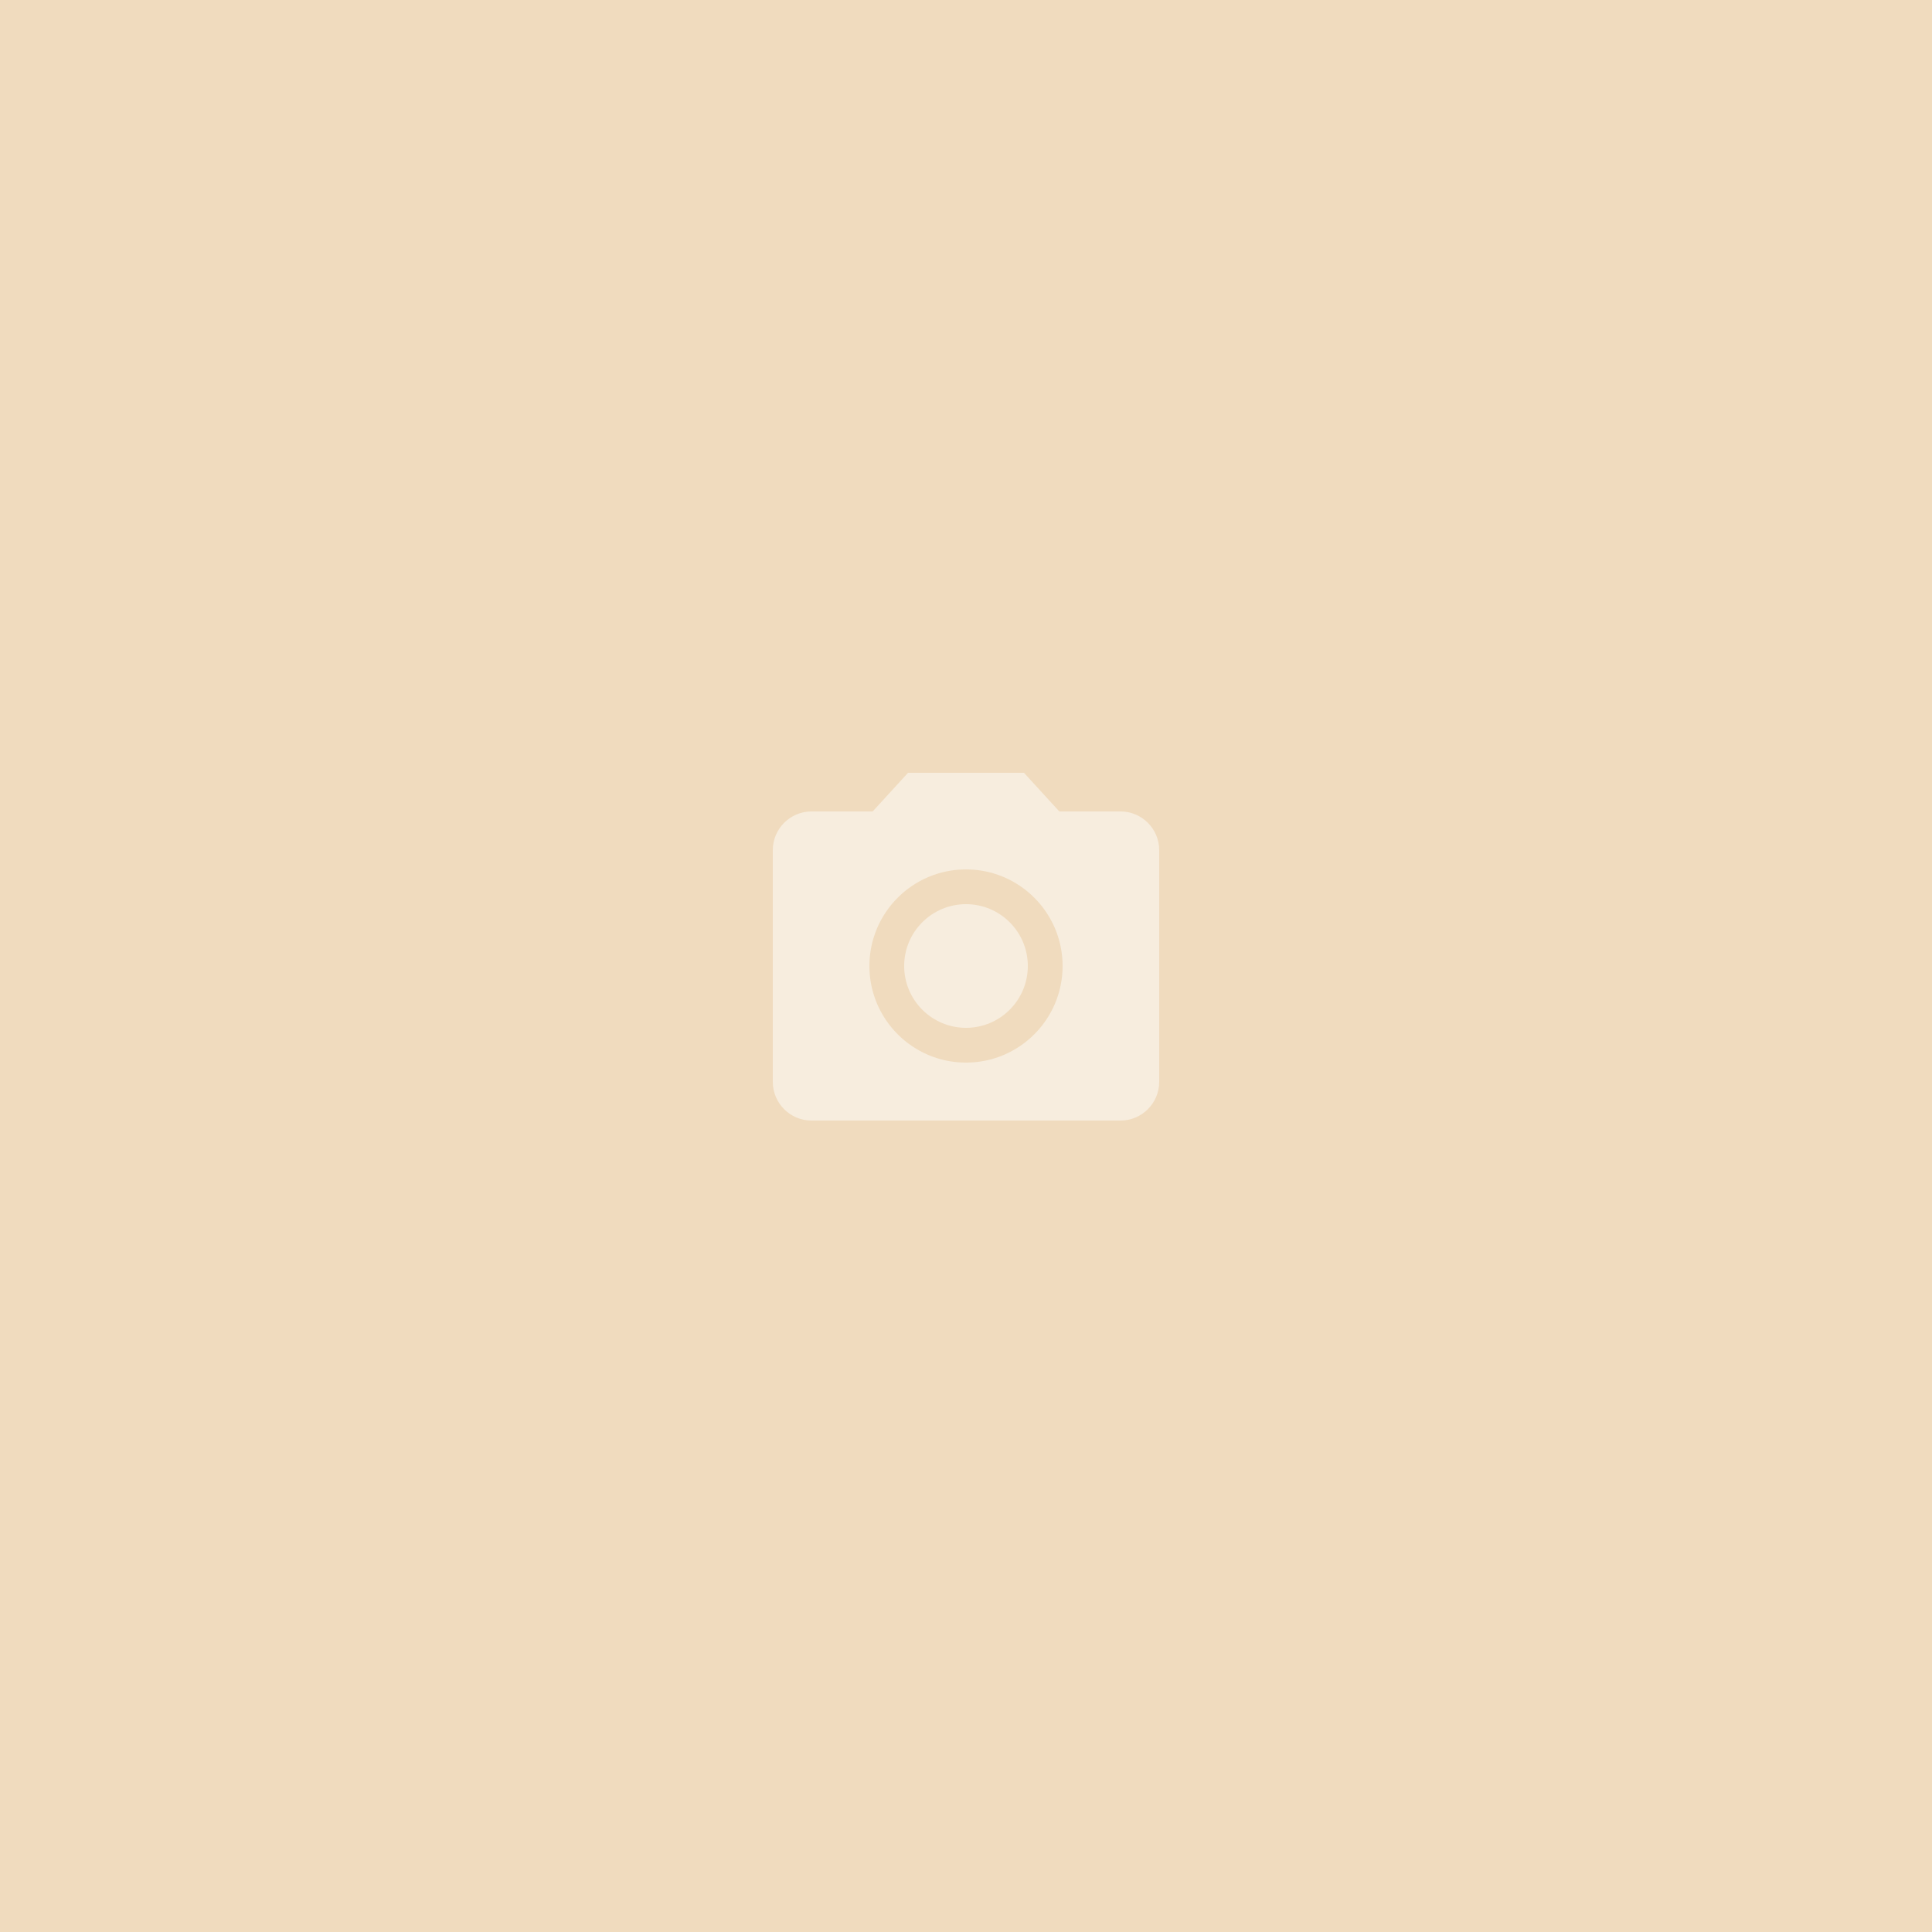
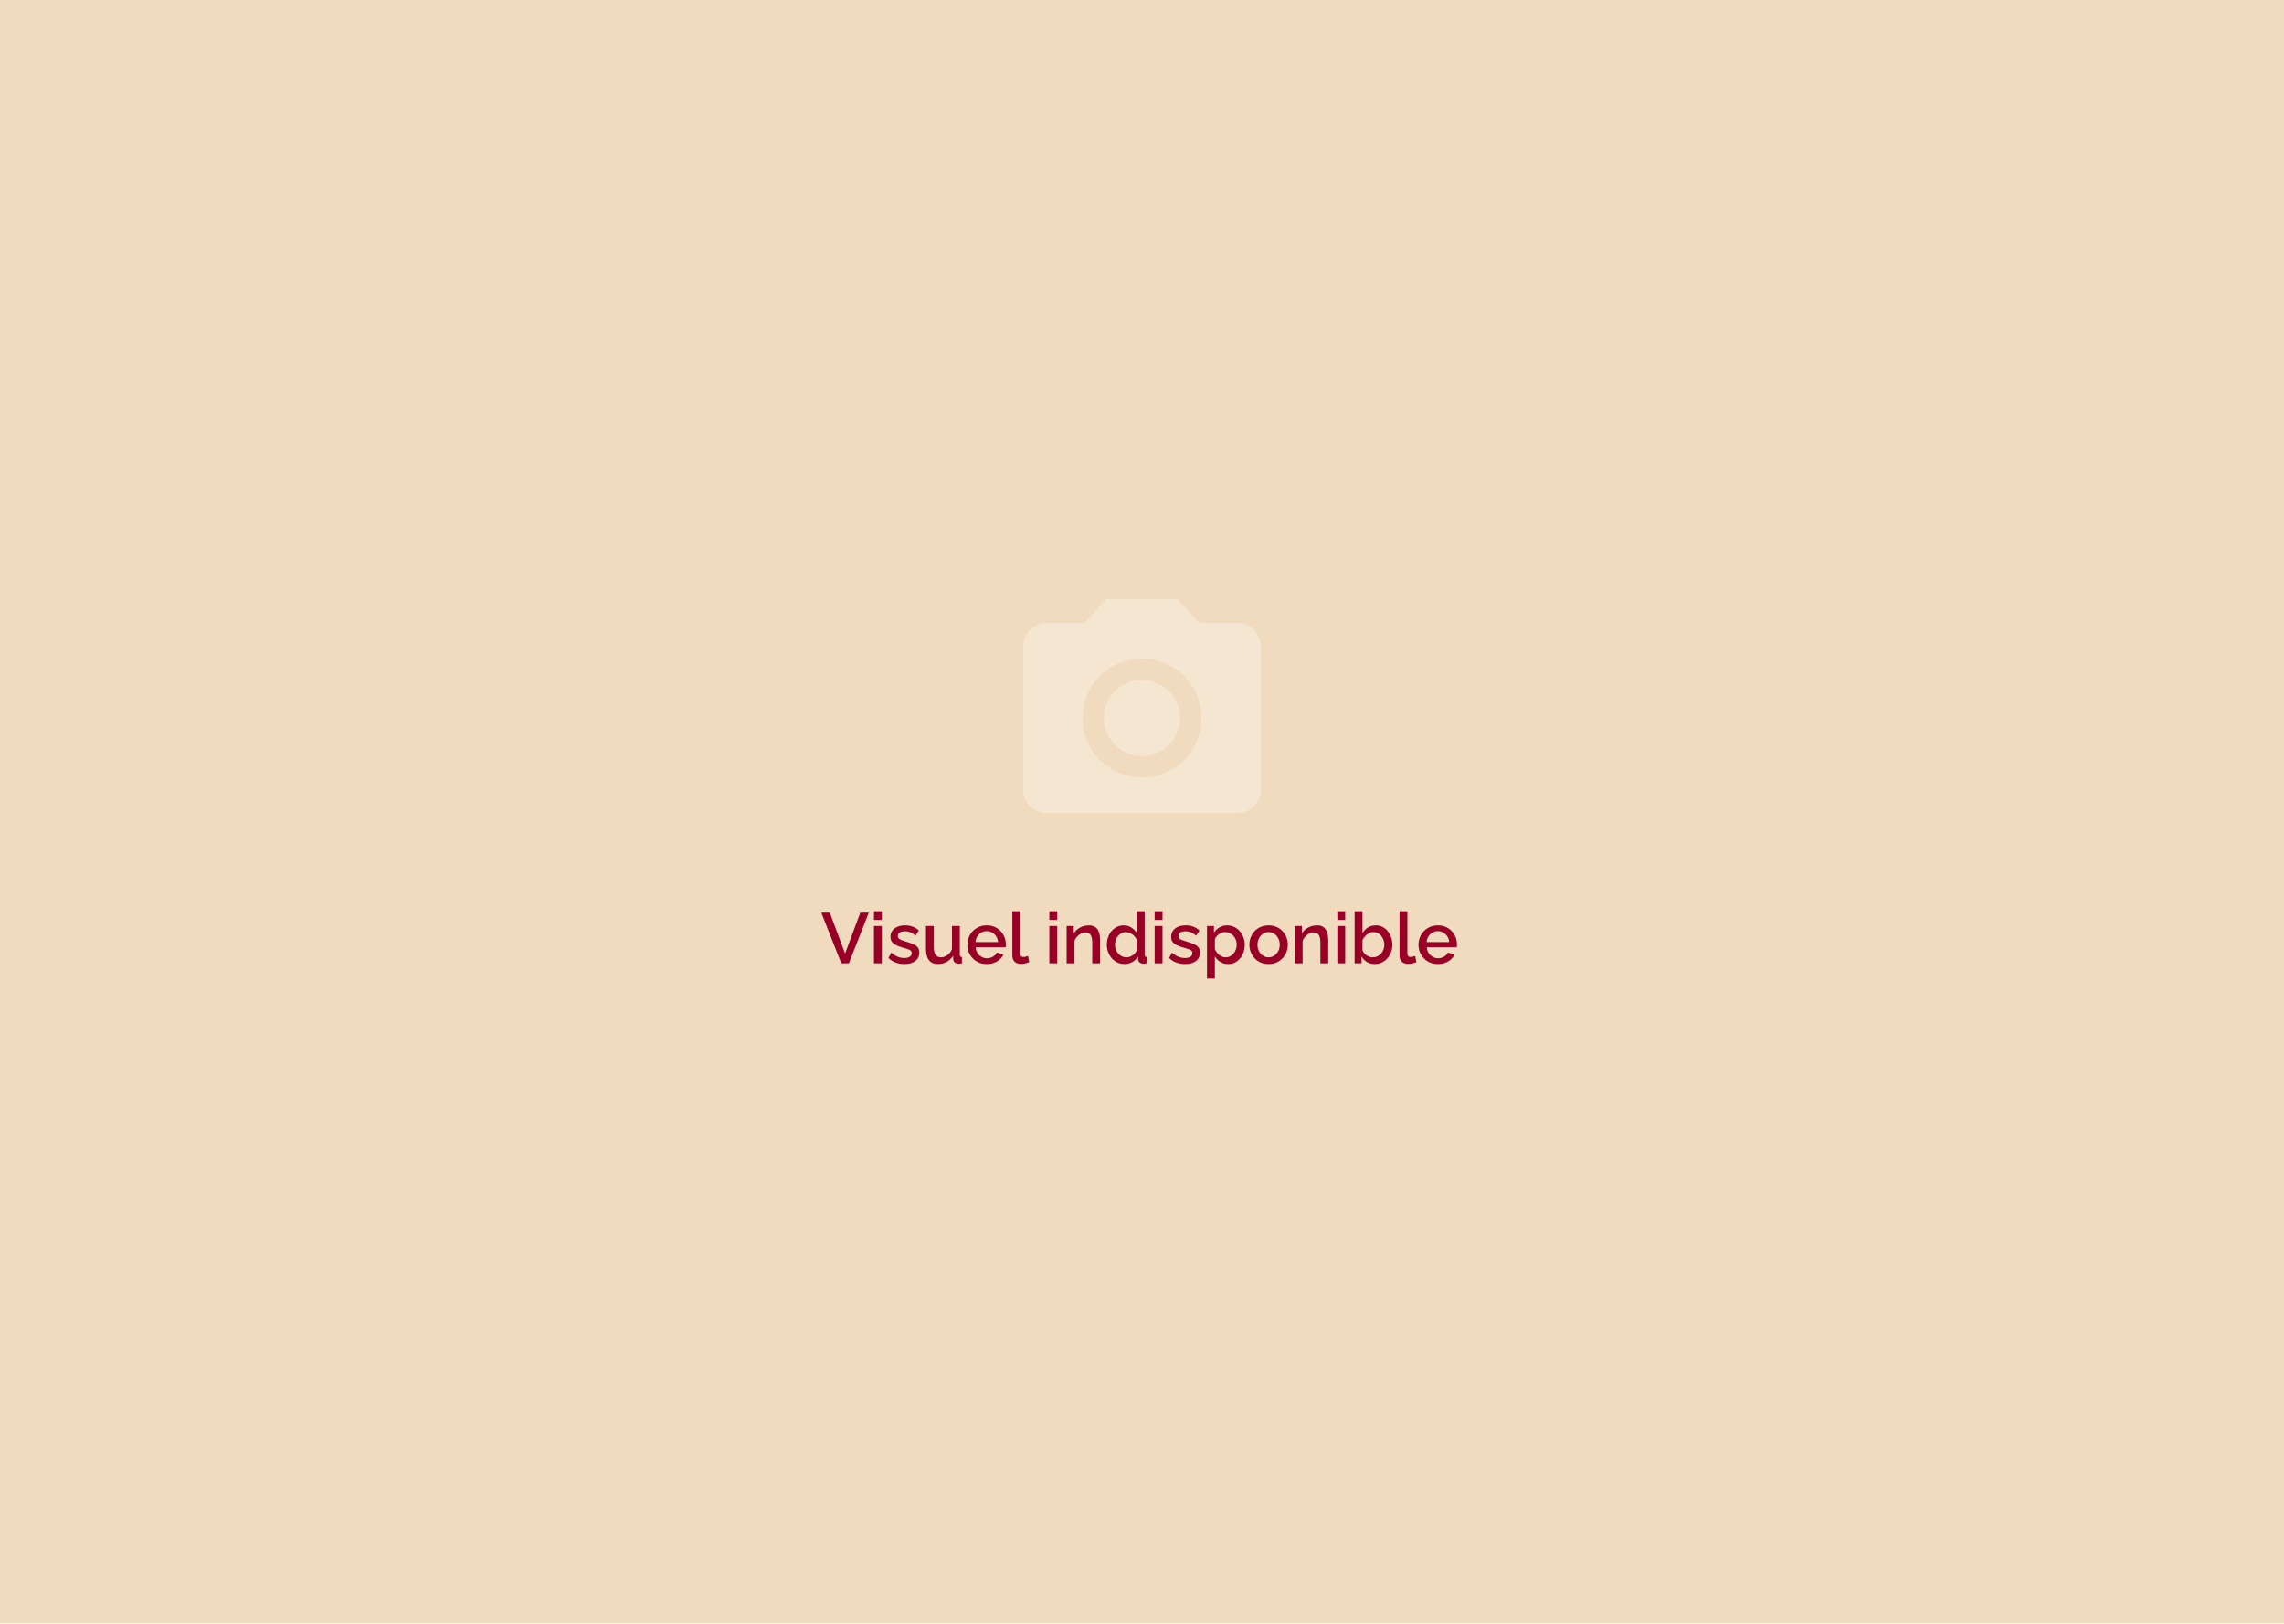
- <svg xmlns="http://www.w3.org/2000/svg" width="100" height="100" viewBox="0 0 100 100" fill="none">
-   <rect width="100" height="100" fill="#F0DBBE" />
-   <path d="M50 53.2C51.767 53.2 53.2 51.767 53.2 50C53.2 48.233 51.767 46.8 50 46.8C48.233 46.8 46.8 48.233 46.8 50C46.8 51.767 48.233 53.2 50 53.2Z" fill="#F7EDDE" />
-   <path d="M47 40L45.17 42H42C40.9 42 40 42.9 40 44V56C40 57.1 40.9 58 42 58H58C59.1 58 60 57.1 60 56V44C60 42.9 59.1 42 58 42H54.83L53 40H47ZM50 55C47.24 55 45 52.76 45 50C45 47.24 47.24 45 50 45C52.76 45 55 47.24 55 50C55 52.76 52.76 55 50 55Z" fill="#F7EDDE" />
+ <svg xmlns="http://www.w3.org/2000/svg" width="512" height="364" viewBox="0 0 512 364" fill="none">
+   <rect width="512" height="364" fill="#F0DBBE" />
+   <path d="M256 169.533C260.713 169.533 264.533 165.713 264.533 161C264.533 156.287 260.713 152.467 256 152.467C251.287 152.467 247.467 156.287 247.467 161C247.467 165.713 251.287 169.533 256 169.533Z" fill="#F7EDDE" fill-opacity="0.6" />
+   <path d="M248 134.333L243.12 139.667H234.666C231.733 139.667 229.333 142.067 229.333 145V177C229.333 179.933 231.733 182.333 234.666 182.333H277.333C280.266 182.333 282.666 179.933 282.666 177V145C282.666 142.067 280.266 139.667 277.333 139.667H268.88L264 134.333H248ZM256 174.333C248.64 174.333 242.666 168.36 242.666 161C242.666 153.64 248.64 147.667 256 147.667C263.36 147.667 269.333 153.64 269.333 161C269.333 168.36 263.36 174.333 256 174.333Z" fill="#F7EDDE" fill-opacity="0.6" />
+   <path d="M186.016 204.64L189.44 213.808L192.848 204.64H194.752L190.288 216H188.592L184.112 204.64H186.016ZM195.915 216V207.632H197.675V216H195.915ZM195.915 206.256V204.32H197.675V206.256H195.915ZM202.766 216.16C202.062 216.16 201.396 216.048 200.766 215.824C200.137 215.589 199.598 215.243 199.15 214.784L199.806 213.6C200.286 214.027 200.766 214.336 201.246 214.528C201.737 214.72 202.222 214.816 202.702 214.816C203.193 214.816 203.593 214.725 203.902 214.544C204.212 214.352 204.366 214.075 204.366 213.712C204.366 213.445 204.286 213.248 204.126 213.12C203.966 212.992 203.732 212.88 203.422 212.784C203.124 212.688 202.761 212.581 202.334 212.464C201.737 212.283 201.236 212.096 200.83 211.904C200.425 211.701 200.121 211.456 199.918 211.168C199.716 210.88 199.614 210.512 199.614 210.064C199.614 209.52 199.753 209.056 200.03 208.672C200.308 208.288 200.692 207.995 201.182 207.792C201.684 207.589 202.26 207.488 202.91 207.488C203.518 207.488 204.078 207.584 204.59 207.776C205.113 207.957 205.572 208.245 205.966 208.64L205.214 209.808C204.841 209.467 204.457 209.216 204.062 209.056C203.678 208.896 203.262 208.816 202.814 208.816C202.558 208.816 202.313 208.848 202.078 208.912C201.844 208.965 201.646 209.072 201.486 209.232C201.337 209.381 201.262 209.595 201.262 209.872C201.262 210.096 201.326 210.277 201.454 210.416C201.582 210.555 201.774 210.672 202.03 210.768C202.286 210.864 202.601 210.971 202.974 211.088C203.625 211.28 204.18 211.472 204.638 211.664C205.097 211.845 205.449 212.085 205.694 212.384C205.95 212.672 206.078 213.072 206.078 213.584C206.078 214.395 205.774 215.029 205.166 215.488C204.569 215.936 203.769 216.16 202.766 216.16ZM207.57 212.752V207.632H209.33V212.4C209.33 213.147 209.463 213.712 209.73 214.096C210.007 214.469 210.407 214.656 210.93 214.656C211.26 214.656 211.58 214.587 211.89 214.448C212.21 214.309 212.498 214.107 212.754 213.84C213.02 213.563 213.234 213.232 213.394 212.848V207.632H215.154V214.016C215.154 214.219 215.191 214.363 215.266 214.448C215.34 214.533 215.463 214.581 215.634 214.592V216C215.452 216.032 215.303 216.053 215.186 216.064C215.068 216.075 214.956 216.08 214.85 216.08C214.53 216.08 214.263 215.995 214.05 215.824C213.836 215.643 213.714 215.413 213.682 215.136L213.65 214.304C213.276 214.912 212.791 215.376 212.194 215.696C211.596 216.005 210.94 216.16 210.226 216.16C209.351 216.16 208.69 215.872 208.242 215.296C207.794 214.72 207.57 213.872 207.57 212.752ZM221.192 216.16C220.541 216.16 219.949 216.048 219.416 215.824C218.893 215.589 218.44 215.275 218.056 214.88C217.672 214.475 217.373 214.016 217.16 213.504C216.957 212.981 216.856 212.427 216.856 211.84C216.856 211.051 217.037 210.331 217.4 209.68C217.762 209.019 218.269 208.491 218.92 208.096C219.57 207.691 220.333 207.488 221.208 207.488C222.082 207.488 222.834 207.691 223.464 208.096C224.104 208.491 224.6 209.013 224.952 209.664C225.304 210.315 225.48 211.013 225.48 211.76C225.48 211.888 225.474 212.011 225.464 212.128C225.453 212.235 225.442 212.325 225.432 212.4H218.728C218.76 212.891 218.893 213.323 219.128 213.696C219.373 214.059 219.682 214.347 220.056 214.56C220.429 214.763 220.829 214.864 221.256 214.864C221.725 214.864 222.168 214.747 222.584 214.512C223.01 214.277 223.298 213.968 223.448 213.584L224.952 214.016C224.77 214.421 224.493 214.789 224.12 215.12C223.757 215.44 223.325 215.696 222.824 215.888C222.322 216.069 221.778 216.16 221.192 216.16ZM218.68 211.232H223.736C223.704 210.752 223.565 210.331 223.32 209.968C223.085 209.595 222.781 209.307 222.408 209.104C222.045 208.891 221.64 208.784 221.192 208.784C220.754 208.784 220.349 208.891 219.976 209.104C219.613 209.307 219.314 209.595 219.08 209.968C218.845 210.331 218.712 210.752 218.68 211.232ZM226.931 204.32H228.691V213.584C228.691 214.011 228.755 214.283 228.883 214.4C229.011 214.517 229.171 214.576 229.363 214.576C229.577 214.576 229.774 214.555 229.955 214.512C230.147 214.469 230.313 214.416 230.451 214.352L230.707 215.744C230.451 215.851 230.147 215.941 229.795 216.016C229.443 216.091 229.129 216.128 228.851 216.128C228.254 216.128 227.785 215.963 227.443 215.632C227.102 215.291 226.931 214.821 226.931 214.224V204.32ZM235.228 216V207.632H236.988V216H235.228ZM235.228 206.256V204.32H236.988V206.256H235.228ZM246.607 216H244.847V211.312C244.847 210.533 244.719 209.963 244.463 209.6C244.218 209.237 243.85 209.056 243.359 209.056C243.018 209.056 242.676 209.141 242.335 209.312C242.004 209.483 241.706 209.717 241.439 210.016C241.172 210.304 240.98 210.64 240.863 211.024V216H239.103V207.632H240.703V209.312C240.916 208.939 241.194 208.619 241.535 208.352C241.887 208.075 242.282 207.861 242.719 207.712C243.156 207.563 243.62 207.488 244.111 207.488C244.612 207.488 245.023 207.579 245.343 207.76C245.674 207.941 245.93 208.192 246.111 208.512C246.303 208.821 246.431 209.184 246.495 209.6C246.57 210.005 246.607 210.437 246.607 210.896V216ZM248.122 211.824C248.122 211.024 248.282 210.299 248.602 209.648C248.932 208.987 249.38 208.464 249.946 208.08C250.511 207.685 251.162 207.488 251.898 207.488C252.538 207.488 253.114 207.653 253.626 207.984C254.148 208.315 254.554 208.725 254.842 209.216V204.32H256.602V214.016C256.602 214.219 256.639 214.363 256.714 214.448C256.788 214.533 256.911 214.581 257.082 214.592V216C256.751 216.053 256.495 216.08 256.314 216.08C255.983 216.08 255.7 215.984 255.466 215.792C255.242 215.6 255.124 215.371 255.114 215.104L255.098 214.48C254.778 215.013 254.346 215.429 253.802 215.728C253.258 216.016 252.692 216.16 252.106 216.16C251.53 216.16 250.996 216.048 250.506 215.824C250.026 215.6 249.604 215.285 249.242 214.88C248.89 214.475 248.612 214.011 248.41 213.488C248.218 212.965 248.122 212.411 248.122 211.824ZM254.842 212.992V210.8C254.724 210.459 254.532 210.155 254.266 209.888C254.01 209.611 253.716 209.392 253.386 209.232C253.066 209.072 252.746 208.992 252.426 208.992C252.052 208.992 251.711 209.072 251.402 209.232C251.103 209.392 250.842 209.605 250.618 209.872C250.404 210.139 250.239 210.443 250.122 210.784C250.004 211.125 249.946 211.483 249.946 211.856C249.946 212.24 250.01 212.603 250.138 212.944C250.266 213.275 250.447 213.573 250.682 213.84C250.927 214.096 251.204 214.299 251.514 214.448C251.834 214.587 252.18 214.656 252.554 214.656C252.788 214.656 253.023 214.613 253.258 214.528C253.503 214.443 253.732 214.325 253.946 214.176C254.17 214.027 254.356 213.851 254.506 213.648C254.666 213.445 254.778 213.227 254.842 212.992ZM258.837 216V207.632H260.597V216H258.837ZM258.837 206.256V204.32H260.597V206.256H258.837ZM265.688 216.16C264.984 216.16 264.318 216.048 263.688 215.824C263.059 215.589 262.52 215.243 262.072 214.784L262.728 213.6C263.208 214.027 263.688 214.336 264.168 214.528C264.659 214.72 265.144 214.816 265.624 214.816C266.115 214.816 266.515 214.725 266.824 214.544C267.134 214.352 267.288 214.075 267.288 213.712C267.288 213.445 267.208 213.248 267.048 213.12C266.888 212.992 266.654 212.88 266.344 212.784C266.046 212.688 265.683 212.581 265.256 212.464C264.659 212.283 264.158 212.096 263.752 211.904C263.347 211.701 263.043 211.456 262.84 211.168C262.638 210.88 262.536 210.512 262.536 210.064C262.536 209.52 262.675 209.056 262.952 208.672C263.23 208.288 263.614 207.995 264.104 207.792C264.606 207.589 265.182 207.488 265.832 207.488C266.44 207.488 267 207.584 267.512 207.776C268.035 207.957 268.494 208.245 268.888 208.64L268.136 209.808C267.763 209.467 267.379 209.216 266.984 209.056C266.6 208.896 266.184 208.816 265.736 208.816C265.48 208.816 265.235 208.848 265 208.912C264.766 208.965 264.568 209.072 264.408 209.232C264.259 209.381 264.184 209.595 264.184 209.872C264.184 210.096 264.248 210.277 264.376 210.416C264.504 210.555 264.696 210.672 264.952 210.768C265.208 210.864 265.523 210.971 265.896 211.088C266.547 211.28 267.102 211.472 267.56 211.664C268.019 211.845 268.371 212.085 268.616 212.384C268.872 212.672 269 213.072 269 213.584C269 214.395 268.696 215.029 268.088 215.488C267.491 215.936 266.691 216.16 265.688 216.16ZM275.324 216.16C274.652 216.16 274.06 216 273.548 215.68C273.036 215.36 272.63 214.944 272.332 214.432V219.408H270.572V207.632H272.124V209.136C272.444 208.635 272.86 208.235 273.372 207.936C273.884 207.637 274.454 207.488 275.084 207.488C275.66 207.488 276.188 207.605 276.668 207.84C277.148 208.064 277.564 208.379 277.916 208.784C278.268 209.189 278.54 209.653 278.732 210.176C278.934 210.688 279.036 211.232 279.036 211.808C279.036 212.608 278.876 213.339 278.556 214C278.246 214.661 277.809 215.189 277.244 215.584C276.689 215.968 276.049 216.16 275.324 216.16ZM274.748 214.656C275.121 214.656 275.457 214.576 275.756 214.416C276.065 214.256 276.326 214.043 276.54 213.776C276.764 213.509 276.934 213.205 277.052 212.864C277.169 212.523 277.228 212.171 277.228 211.808C277.228 211.424 277.164 211.061 277.036 210.72C276.908 210.379 276.721 210.08 276.476 209.824C276.241 209.568 275.964 209.365 275.644 209.216C275.334 209.067 274.993 208.992 274.62 208.992C274.396 208.992 274.161 209.035 273.916 209.12C273.67 209.205 273.441 209.323 273.228 209.472C273.014 209.621 272.828 209.797 272.668 210C272.508 210.203 272.396 210.416 272.332 210.64V212.832C272.481 213.173 272.678 213.483 272.924 213.76C273.169 214.027 273.452 214.245 273.772 214.416C274.092 214.576 274.417 214.656 274.748 214.656ZM284.379 216.16C283.717 216.16 283.125 216.048 282.603 215.824C282.08 215.589 281.627 215.269 281.243 214.864C280.869 214.459 280.581 214 280.379 213.488C280.176 212.965 280.075 212.411 280.075 211.824C280.075 211.237 280.176 210.683 280.379 210.16C280.581 209.637 280.869 209.179 281.243 208.784C281.627 208.379 282.08 208.064 282.603 207.84C283.136 207.605 283.728 207.488 284.379 207.488C285.029 207.488 285.616 207.605 286.139 207.84C286.672 208.064 287.125 208.379 287.499 208.784C287.883 209.179 288.176 209.637 288.378 210.16C288.581 210.683 288.683 211.237 288.683 211.824C288.683 212.411 288.581 212.965 288.378 213.488C288.176 214 287.883 214.459 287.499 214.864C287.125 215.269 286.672 215.589 286.139 215.824C285.616 216.048 285.029 216.16 284.379 216.16ZM281.883 211.84C281.883 212.373 281.995 212.853 282.219 213.28C282.443 213.707 282.741 214.043 283.115 214.288C283.488 214.533 283.909 214.656 284.379 214.656C284.837 214.656 285.253 214.533 285.627 214.288C286.011 214.032 286.315 213.691 286.539 213.264C286.763 212.827 286.875 212.347 286.875 211.824C286.875 211.291 286.763 210.811 286.539 210.384C286.315 209.957 286.011 209.621 285.627 209.376C285.253 209.12 284.837 208.992 284.379 208.992C283.909 208.992 283.488 209.12 283.115 209.376C282.741 209.632 282.443 209.973 282.219 210.4C281.995 210.816 281.883 211.296 281.883 211.84ZM297.748 216H295.988V211.312C295.988 210.533 295.86 209.963 295.604 209.6C295.358 209.237 294.99 209.056 294.5 209.056C294.158 209.056 293.817 209.141 293.476 209.312C293.145 209.483 292.846 209.717 292.58 210.016C292.313 210.304 292.121 210.64 292.004 211.024V216H290.243V207.632H291.844V209.312C292.057 208.939 292.334 208.619 292.676 208.352C293.028 208.075 293.422 207.861 293.86 207.712C294.297 207.563 294.761 207.488 295.252 207.488C295.753 207.488 296.164 207.579 296.484 207.76C296.814 207.941 297.07 208.192 297.252 208.512C297.444 208.821 297.572 209.184 297.635 209.6C297.71 210.005 297.748 210.437 297.748 210.896V216ZM299.79 216V207.632H301.55V216H299.79ZM299.79 206.256V204.32H301.55V206.256H299.79ZM308.177 216.16C307.537 216.16 306.956 216.011 306.433 215.712C305.921 215.403 305.516 214.992 305.217 214.48V216H303.665V204.32H305.425V209.216C305.756 208.683 306.167 208.261 306.657 207.952C307.159 207.643 307.745 207.488 308.417 207.488C308.972 207.488 309.479 207.605 309.937 207.84C310.396 208.075 310.785 208.395 311.105 208.8C311.436 209.205 311.687 209.669 311.857 210.192C312.039 210.715 312.129 211.269 312.129 211.856C312.129 212.443 312.028 212.997 311.825 213.52C311.633 214.043 311.356 214.501 310.993 214.896C310.631 215.291 310.209 215.6 309.729 215.824C309.26 216.048 308.743 216.16 308.177 216.16ZM307.713 214.656C308.097 214.656 308.449 214.581 308.769 214.432C309.089 214.272 309.367 214.064 309.601 213.808C309.836 213.552 310.012 213.253 310.129 212.912C310.257 212.571 310.321 212.219 310.321 211.856C310.321 211.355 310.215 210.885 310.001 210.448C309.799 210.011 309.511 209.659 309.137 209.392C308.764 209.125 308.332 208.992 307.841 208.992C307.489 208.992 307.159 209.077 306.849 209.248C306.54 209.408 306.263 209.627 306.017 209.904C305.783 210.171 305.585 210.469 305.425 210.8V213.008C305.489 213.253 305.601 213.477 305.761 213.68C305.921 213.872 306.108 214.043 306.321 214.192C306.535 214.331 306.764 214.443 307.009 214.528C307.255 214.613 307.489 214.656 307.713 214.656ZM313.728 204.32H315.488V213.584C315.488 214.011 315.552 214.283 315.68 214.4C315.808 214.517 315.968 214.576 316.16 214.576C316.374 214.576 316.571 214.555 316.752 214.512C316.944 214.469 317.11 214.416 317.248 214.352L317.504 215.744C317.248 215.851 316.944 215.941 316.592 216.016C316.24 216.091 315.926 216.128 315.648 216.128C315.051 216.128 314.582 215.963 314.24 215.632C313.899 215.291 313.728 214.821 313.728 214.224V204.32ZM322.317 216.16C321.666 216.16 321.074 216.048 320.541 215.824C320.018 215.589 319.565 215.275 319.181 214.88C318.797 214.475 318.498 214.016 318.285 213.504C318.082 212.981 317.981 212.427 317.981 211.84C317.981 211.051 318.162 210.331 318.525 209.68C318.887 209.019 319.394 208.491 320.045 208.096C320.695 207.691 321.458 207.488 322.333 207.488C323.207 207.488 323.959 207.691 324.589 208.096C325.229 208.491 325.725 209.013 326.077 209.664C326.429 210.315 326.605 211.013 326.605 211.76C326.605 211.888 326.599 212.011 326.589 212.128C326.578 212.235 326.567 212.325 326.557 212.4H319.853C319.885 212.891 320.018 213.323 320.253 213.696C320.498 214.059 320.807 214.347 321.181 214.56C321.554 214.763 321.954 214.864 322.381 214.864C322.85 214.864 323.293 214.747 323.709 214.512C324.135 214.277 324.423 213.968 324.573 213.584L326.077 214.016C325.895 214.421 325.618 214.789 325.245 215.12C324.882 215.44 324.45 215.696 323.949 215.888C323.447 216.069 322.903 216.16 322.317 216.16ZM319.805 211.232H324.861C324.829 210.752 324.69 210.331 324.445 209.968C324.21 209.595 323.906 209.307 323.533 209.104C323.17 208.891 322.765 208.784 322.317 208.784C321.879 208.784 321.474 208.891 321.101 209.104C320.738 209.307 320.439 209.595 320.205 209.968C319.97 210.331 319.837 210.752 319.805 211.232Z" fill="#990026" />
</svg>
